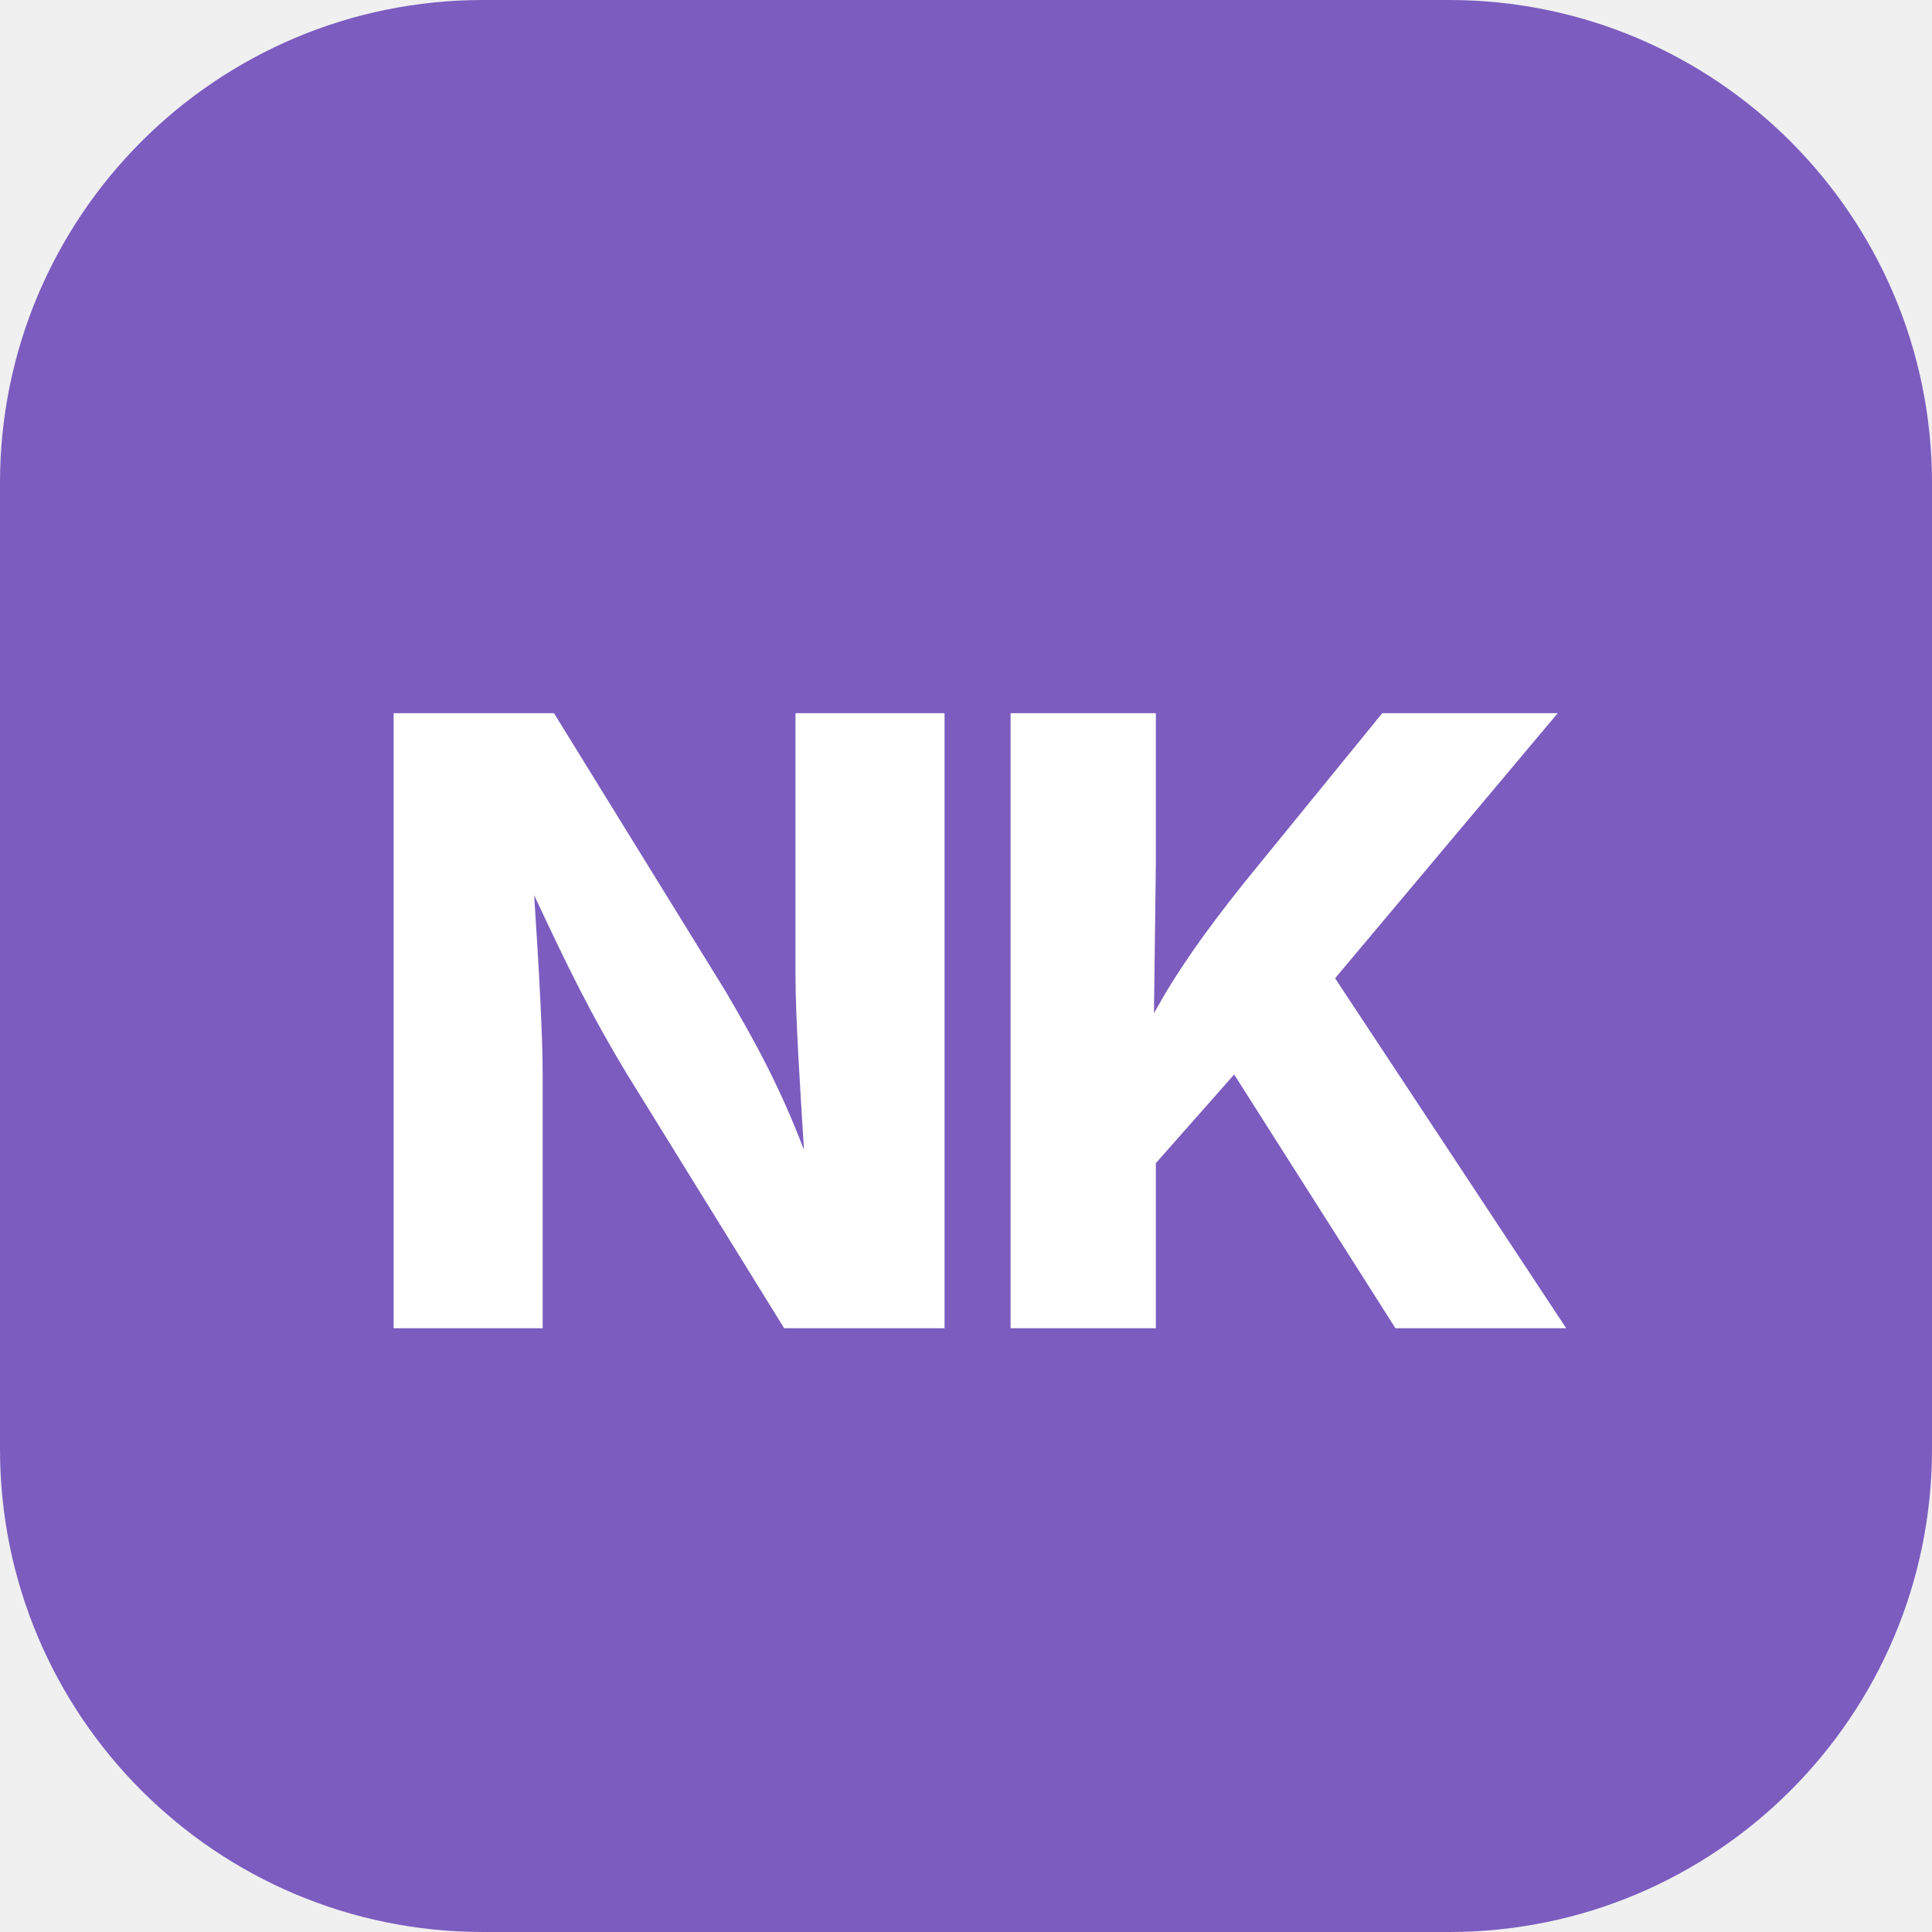
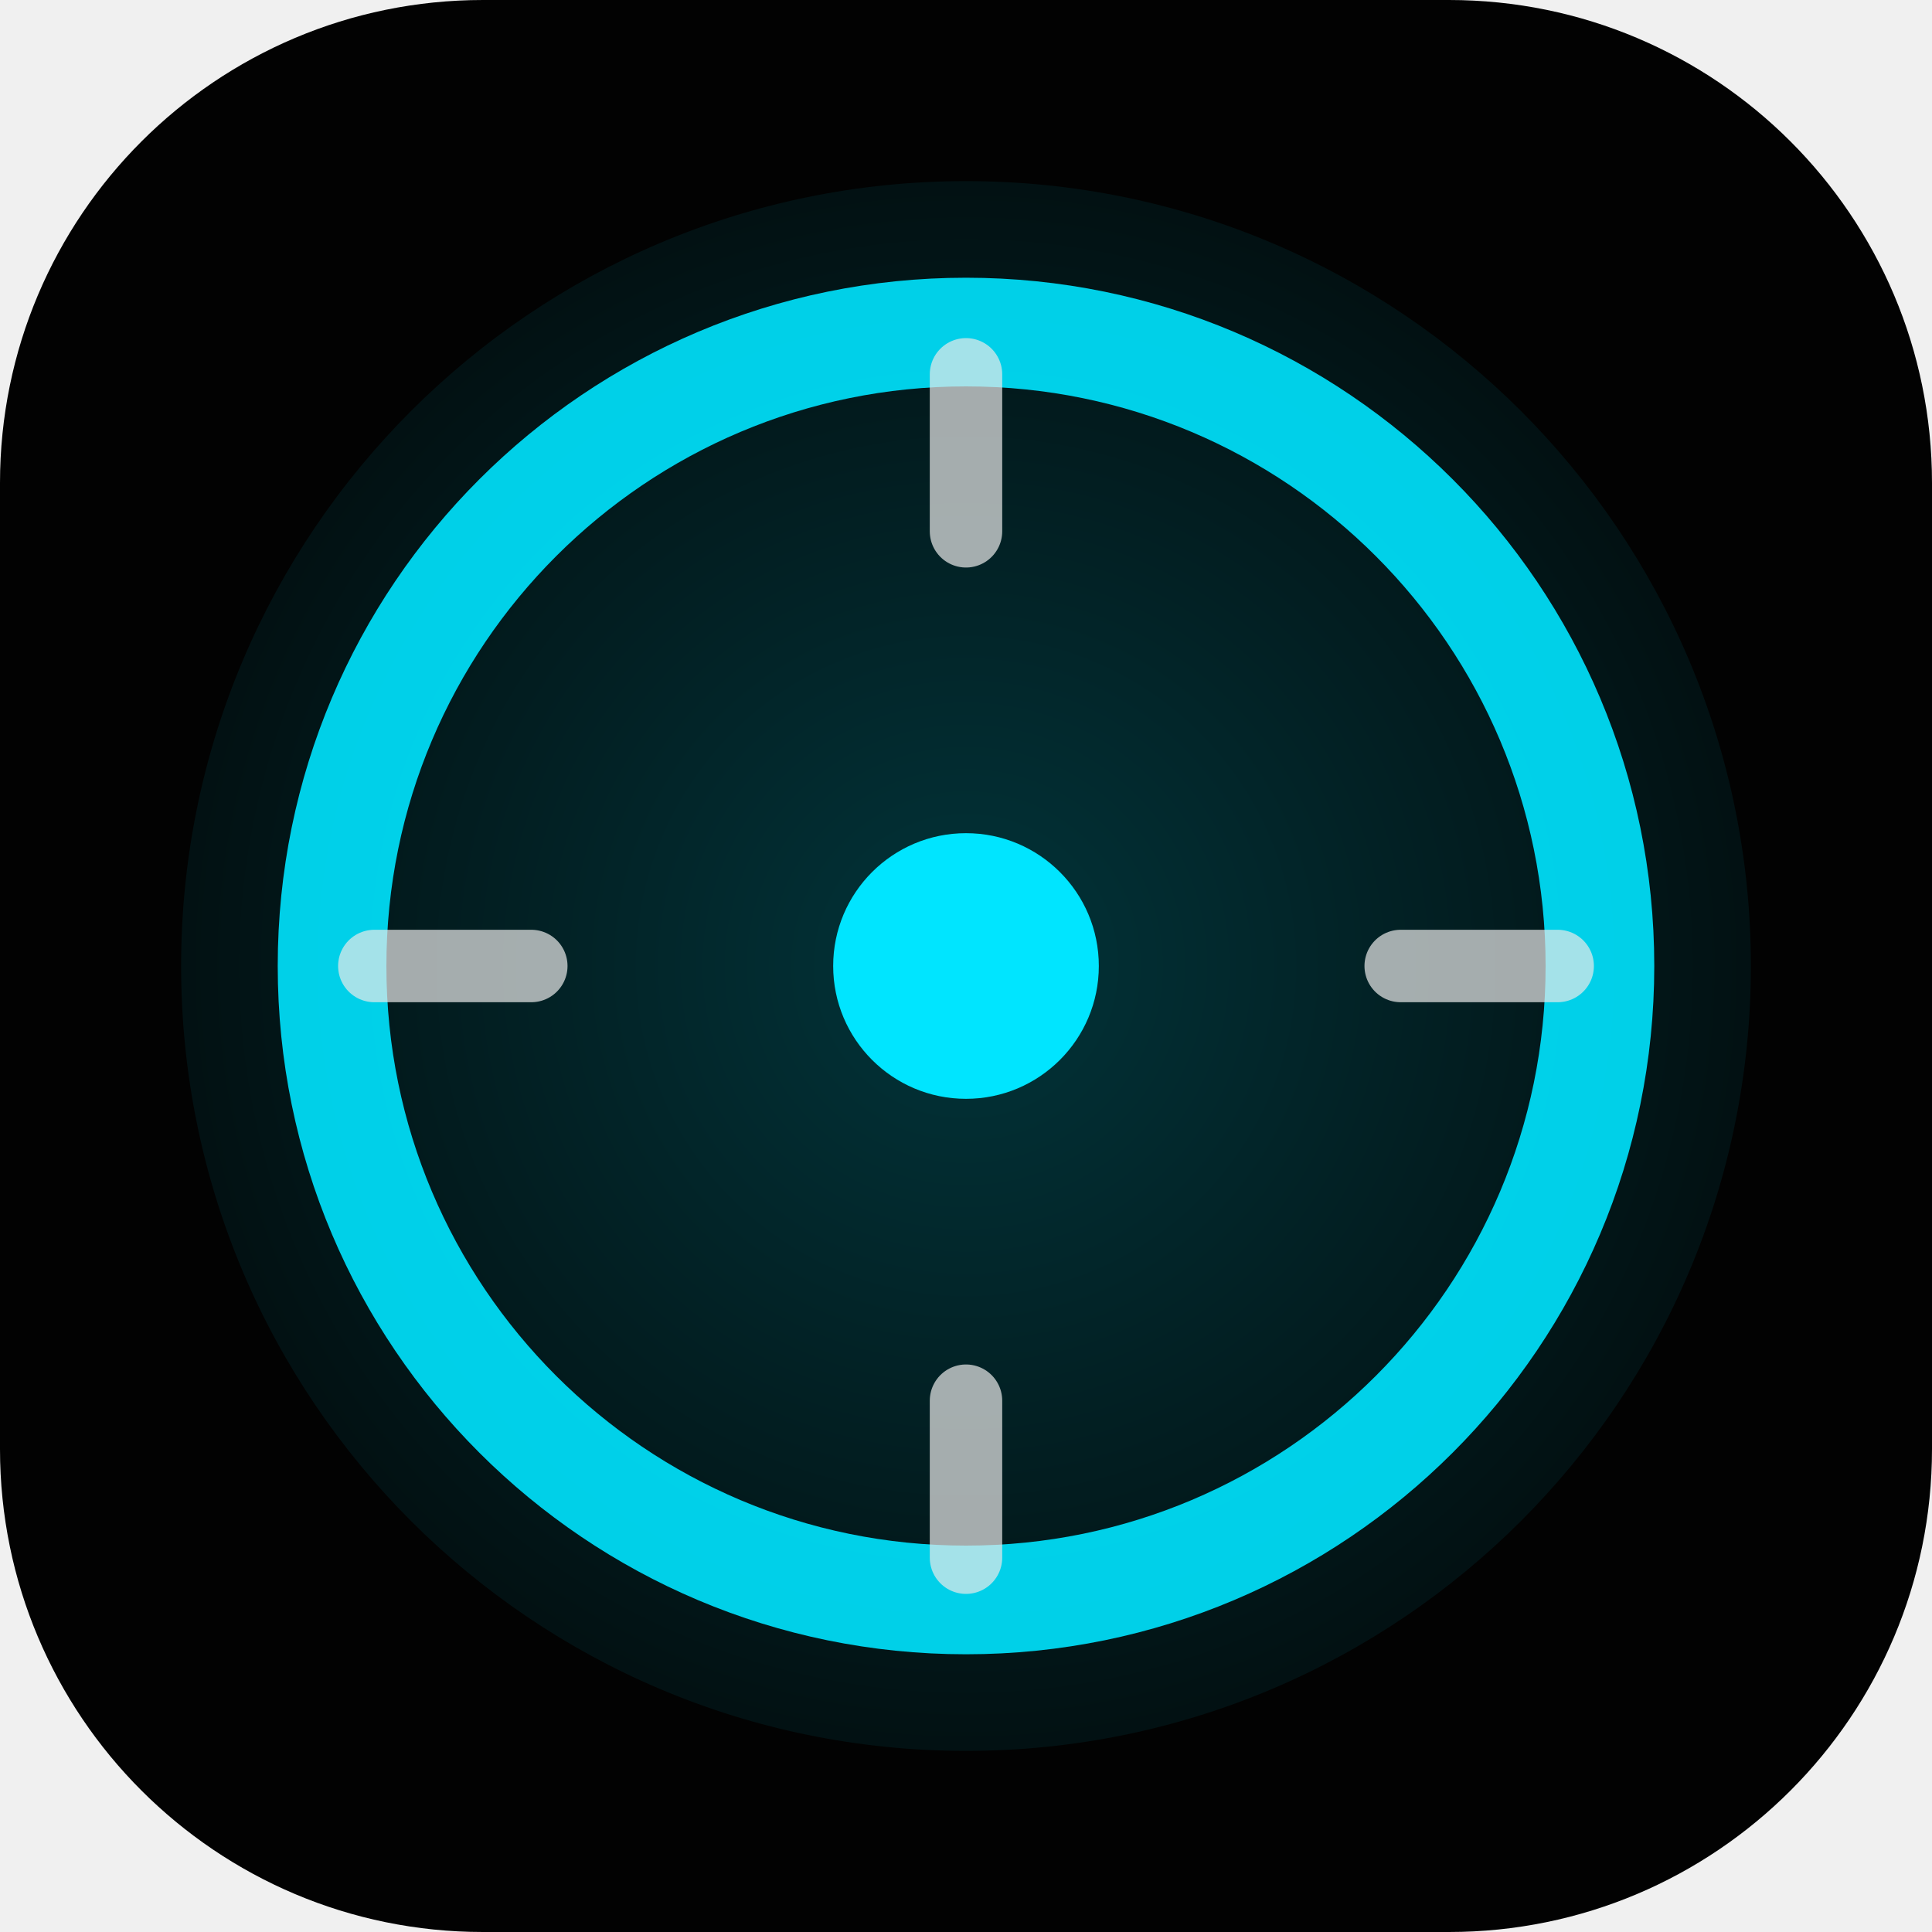
<svg xmlns="http://www.w3.org/2000/svg" viewBox="0 0 32 32">
-   <rect width="32" height="32" rx="8" fill="#7c5cbf" />
-   <text x="16" y="22" font-family="-apple-system, sans-serif" font-size="14" font-weight="800" fill="white" text-anchor="middle" letter-spacing="-0.5">NK</text>
+   <defs>
+     <radialGradient id="g" cx="50%" cy="50%" r="70%">
+       <stop offset="0%" stop-color="#00e5ff" stop-opacity="0.22" />
+       <stop offset="55%" stop-color="#00e5ff" stop-opacity="0.10" />
+       <stop offset="100%" stop-color="#00e5ff" stop-opacity="0" />
+     </radialGradient>
+   </defs>
+   <rect width="32" height="32" rx="8" fill="#020202" />
+   <circle cx="16" cy="16" r="13" fill="url(#g)" />
+   <circle cx="16" cy="16" r="10.5" fill="none" stroke="#00e5ff" stroke-opacity="0.9" stroke-width="1.8" />
+   <path d="M16 6.2v2.6M16 23.2v2.6M6.2 16h2.6M23.2 16h2.6" stroke="#eaeaea" stroke-opacity="0.7" stroke-width="1.2" stroke-linecap="round" />
+   <circle cx="16" cy="16" r="2.2" fill="#00e5ff" />
</svg>
